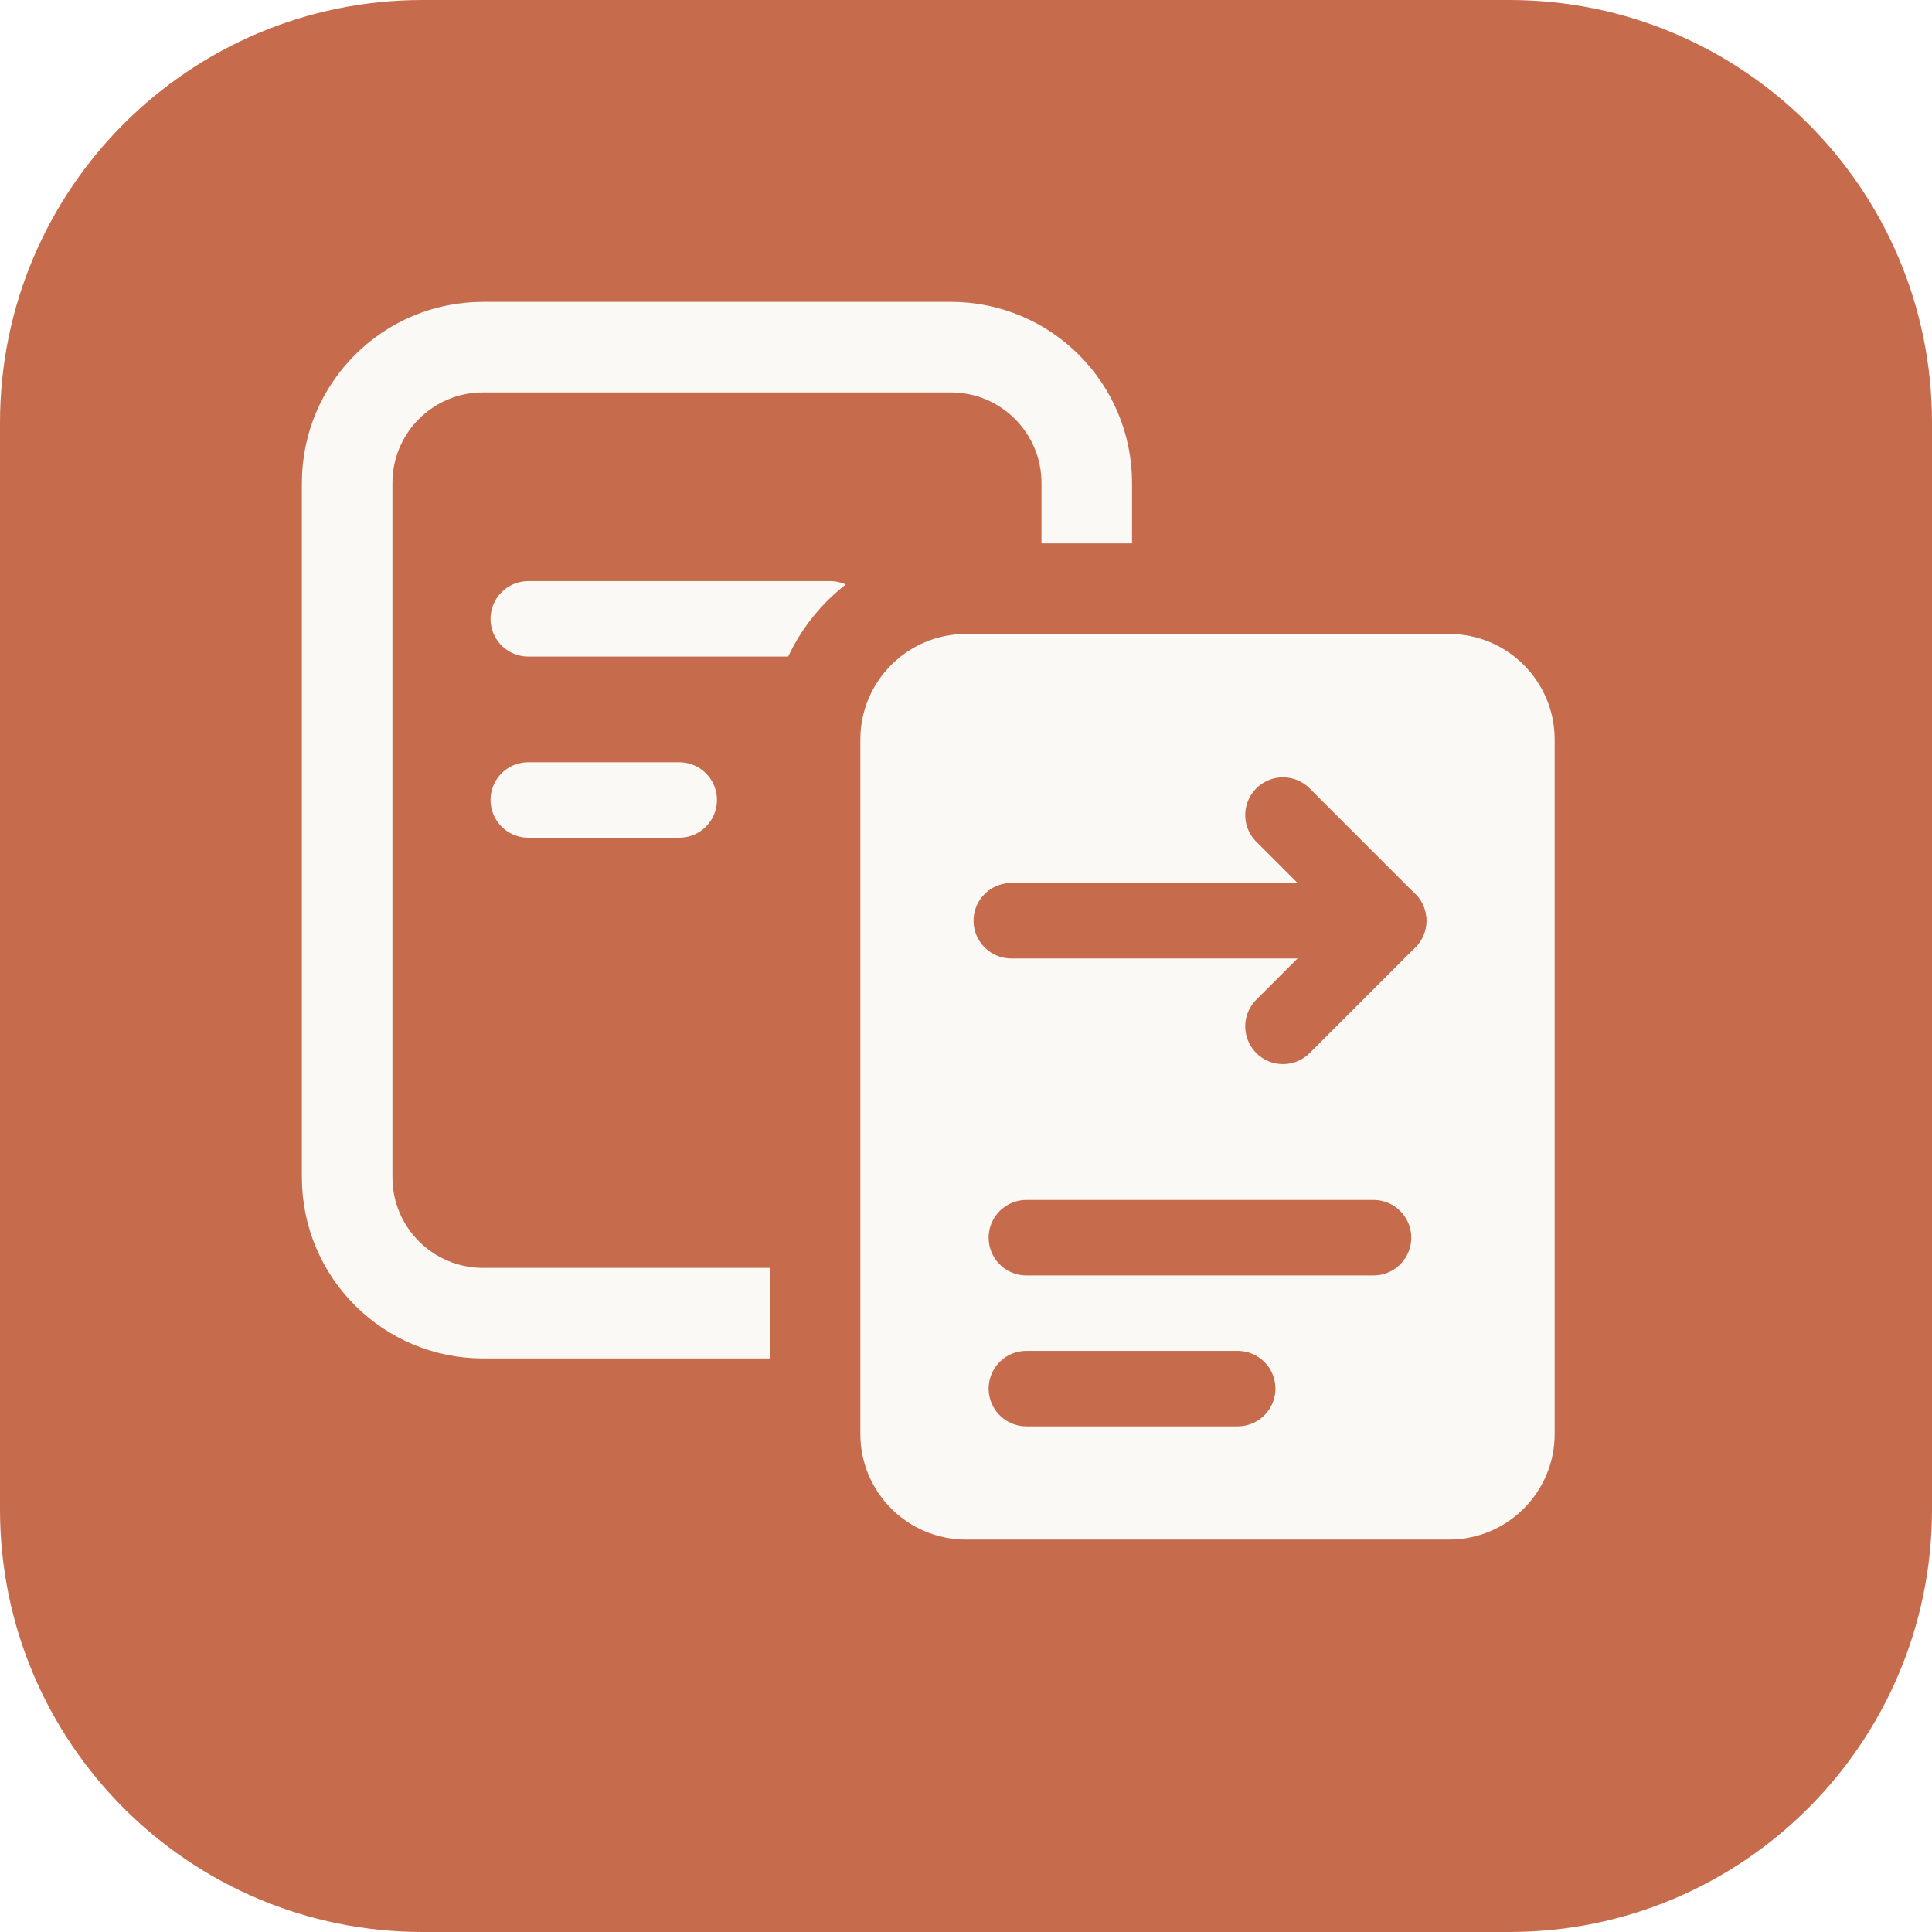
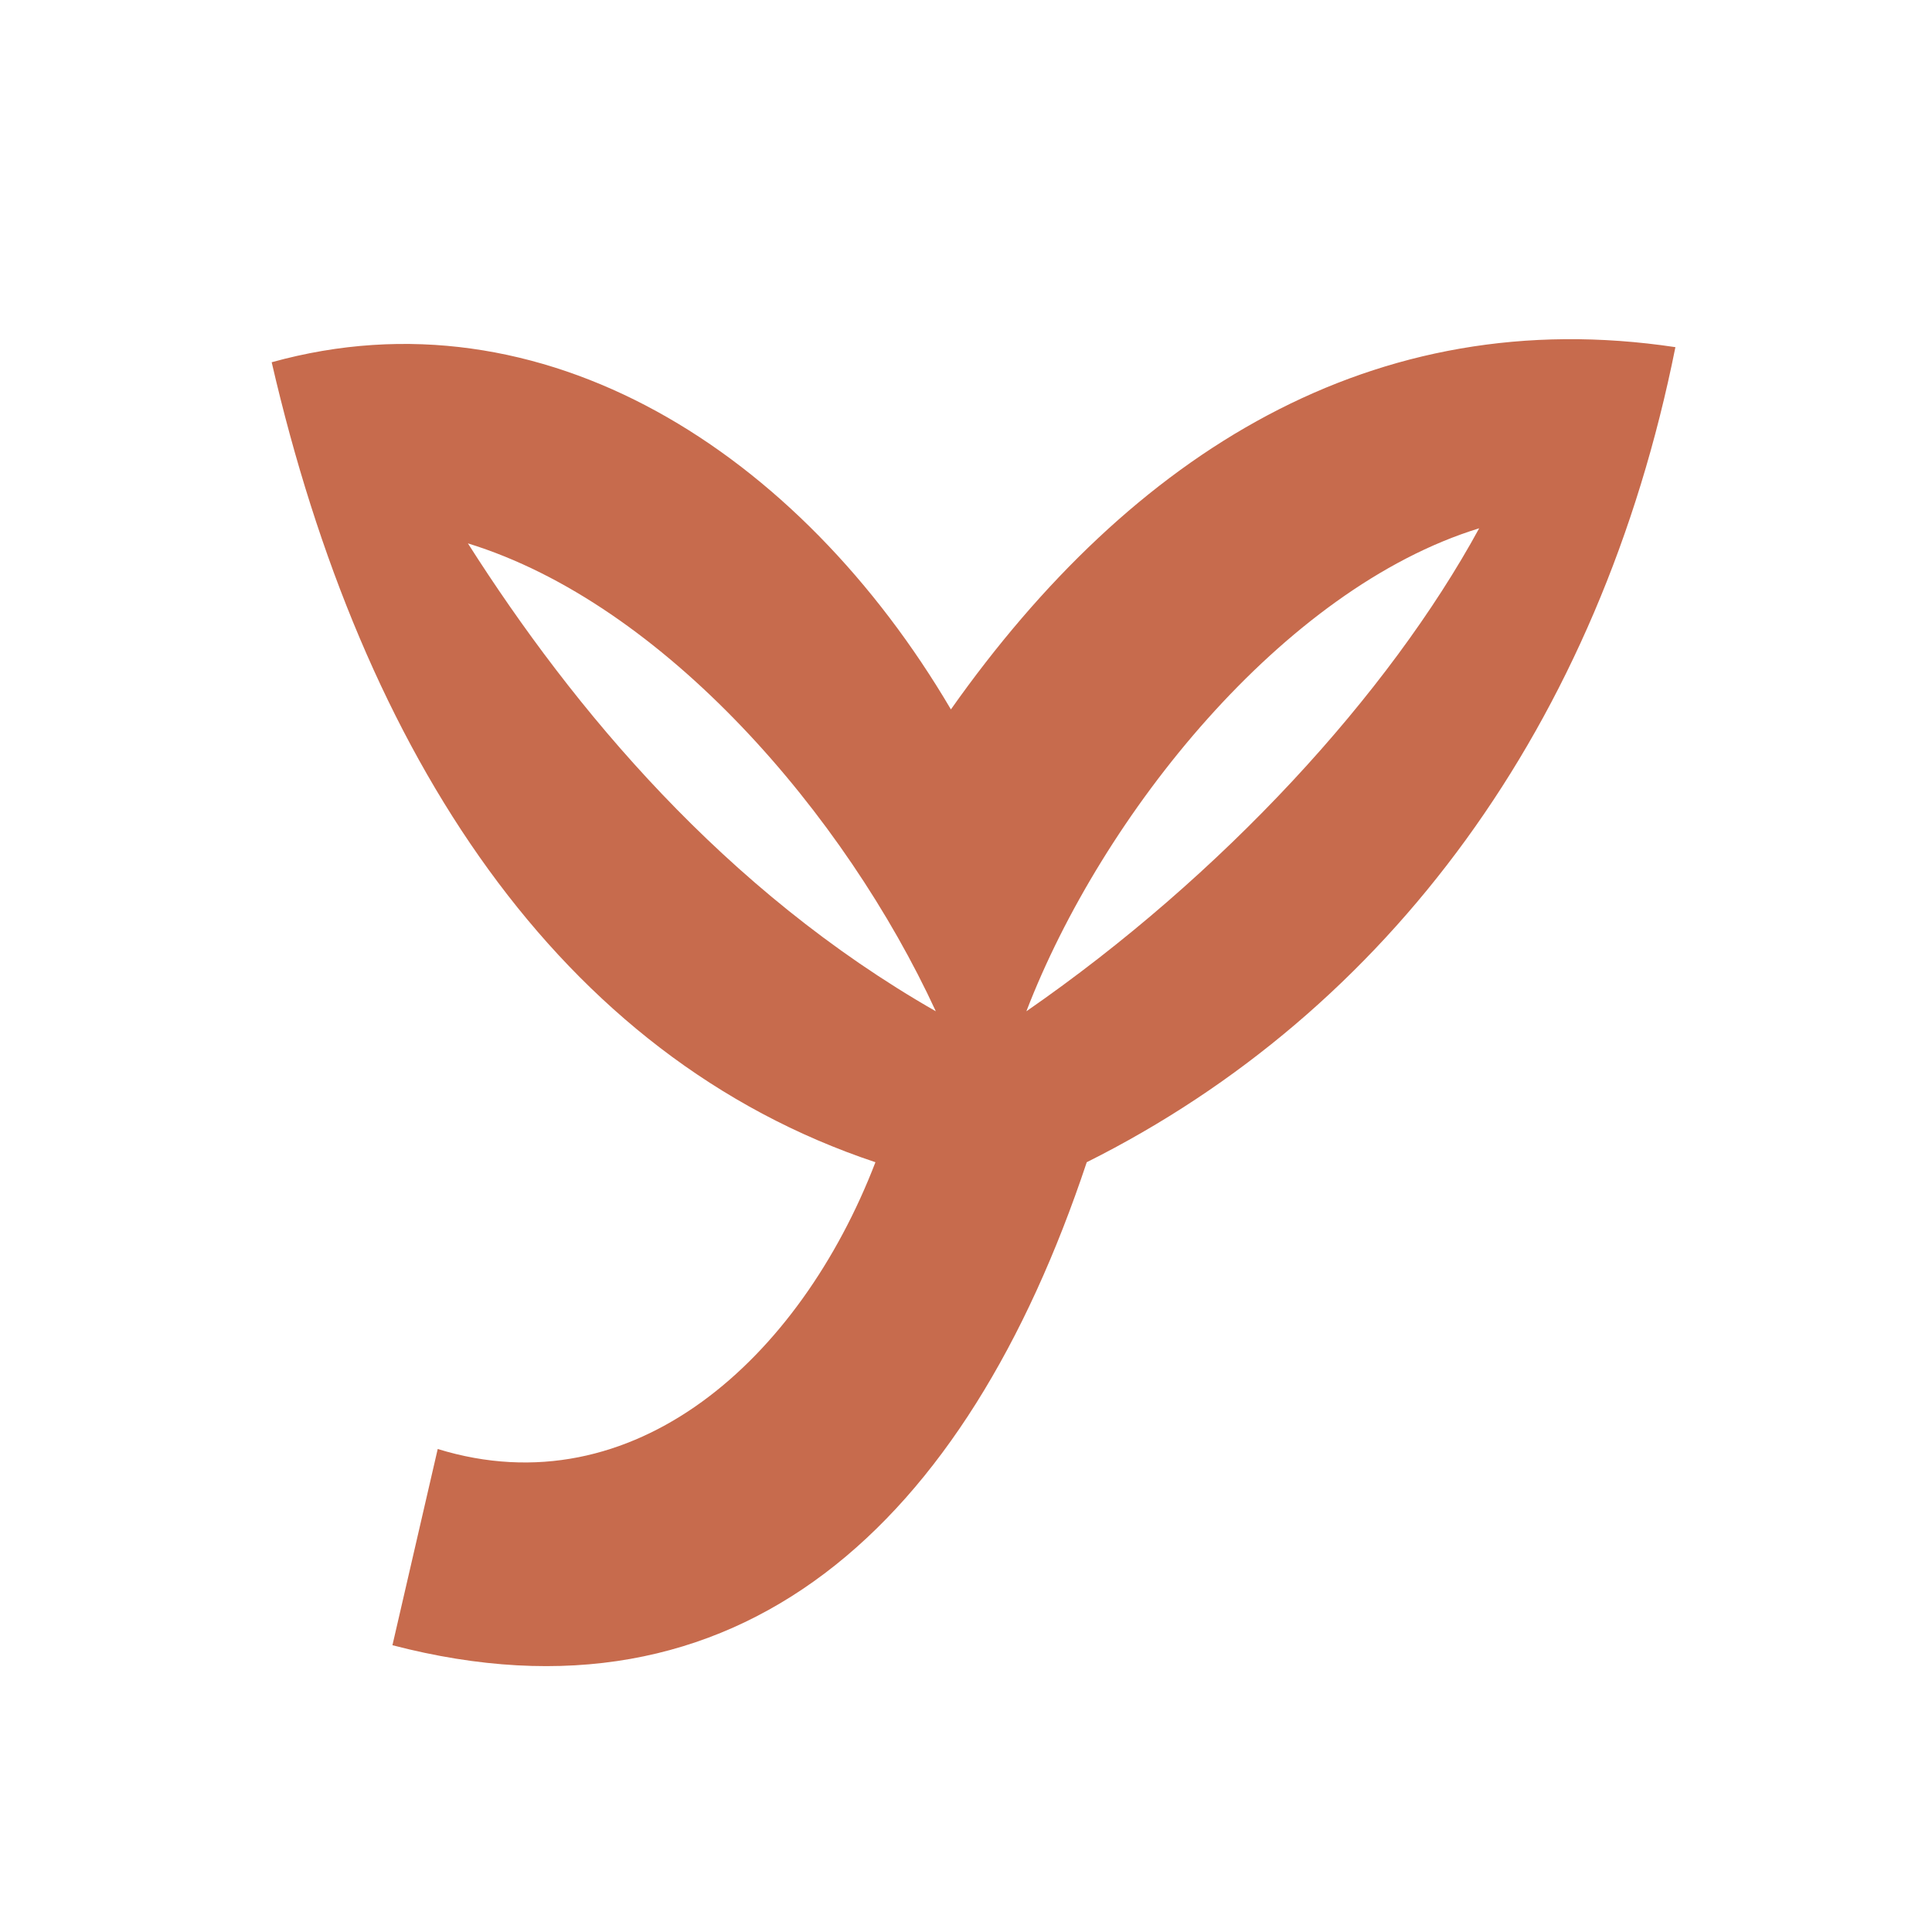
<svg xmlns="http://www.w3.org/2000/svg" viewBox="0 0 128 128" aria-hidden="true">
-   <rect width="128" height="128" rx="28" fill="#C76B4D" />
-   <rect x="23" y="23" width="49" height="64" rx="9" fill="none" stroke="#FAF9F5" stroke-width="6" />
-   <polyline points="35,41 55,41" fill="none" stroke="#FAF9F5" stroke-width="5" stroke-linecap="round" stroke-linejoin="round" />
-   <polyline points="35,53 45,53" fill="none" stroke="#FAF9F5" stroke-width="5" stroke-linecap="round" stroke-linejoin="round" />
-   <rect x="54" y="39" width="52" height="66" rx="10" fill="#FAF9F5" stroke="#C76B4D" stroke-width="6" />
-   <polyline points="67,61 92,61" fill="none" stroke="#C76B4D" stroke-width="5" stroke-linecap="round" stroke-linejoin="round" />
-   <polyline points="85,54 92,61 85,68" fill="none" stroke="#C76B4D" stroke-width="5" stroke-linecap="round" stroke-linejoin="round" />
-   <polyline points="68,82 91,82" fill="none" stroke="#C76B4D" stroke-width="5" stroke-linecap="round" stroke-linejoin="round" />
-   <polyline points="68,92 82,92" fill="none" stroke="#C76B4D" stroke-width="5" stroke-linecap="round" stroke-linejoin="round" />
+   <path fill="#C76B4D" fill-rule="evenodd" d="M18 24 C36 19 53 30 63 47 C75 30 91 20 111 23 C106 48 92 67 72 77 C64 101 49 115 26 109 L29 96 C42 100 53 90 58 77 C37 70 24 50 18 24 Z M31 36 C44 40 56 54 62 67 C48 59 38 47 31 36 Z M98 35 C85 39 73 54 68 67 C81 58 92 46 98 35 Z" />
</svg>
